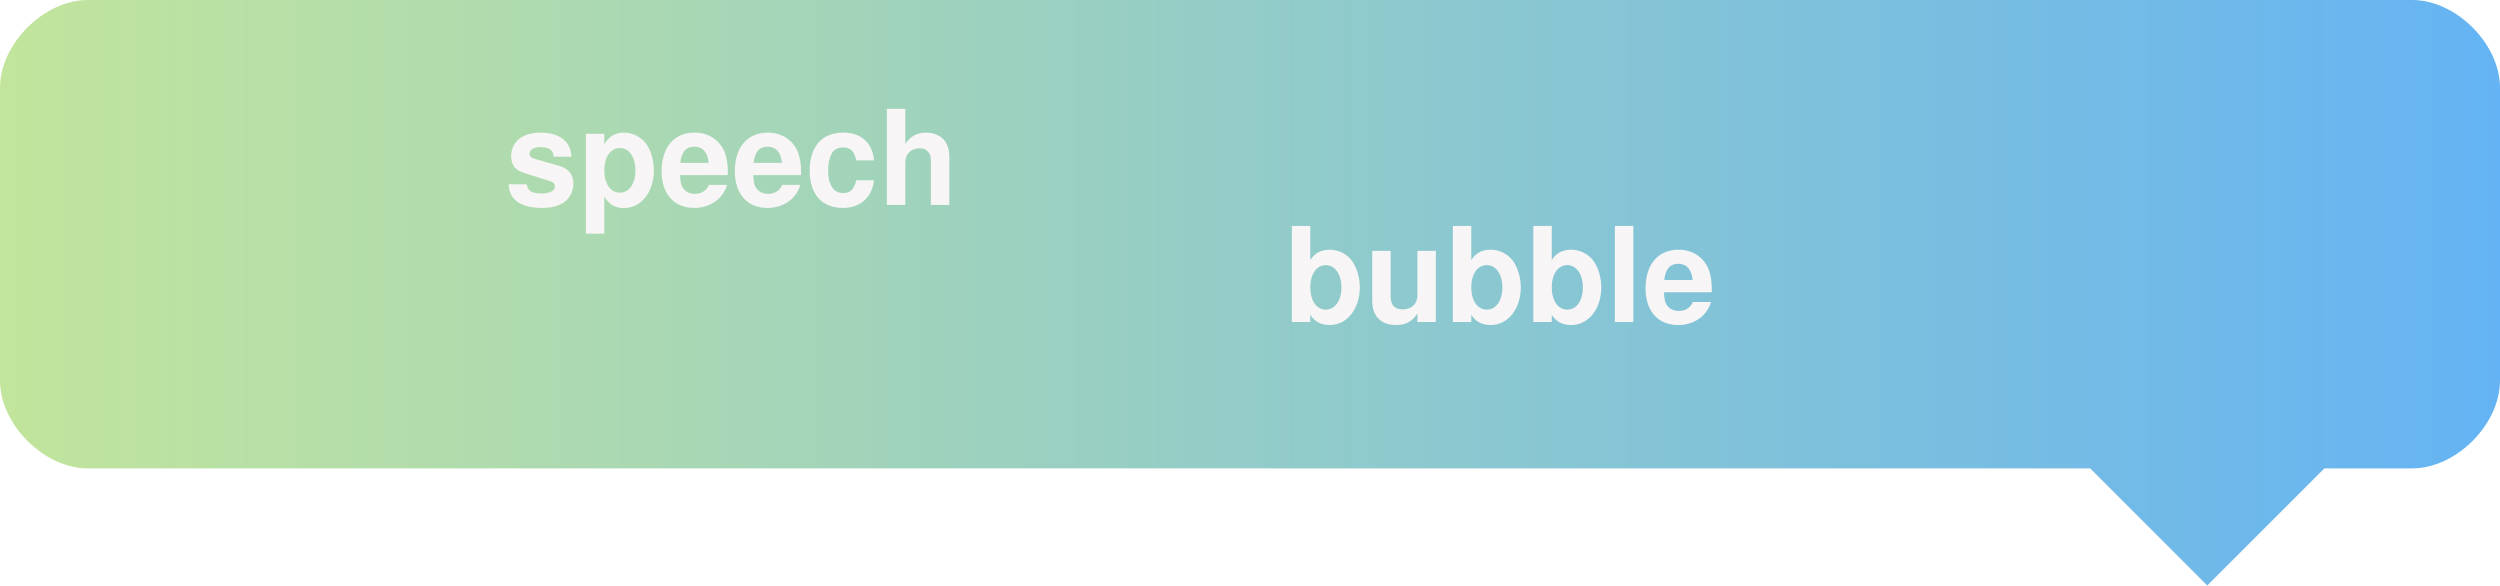
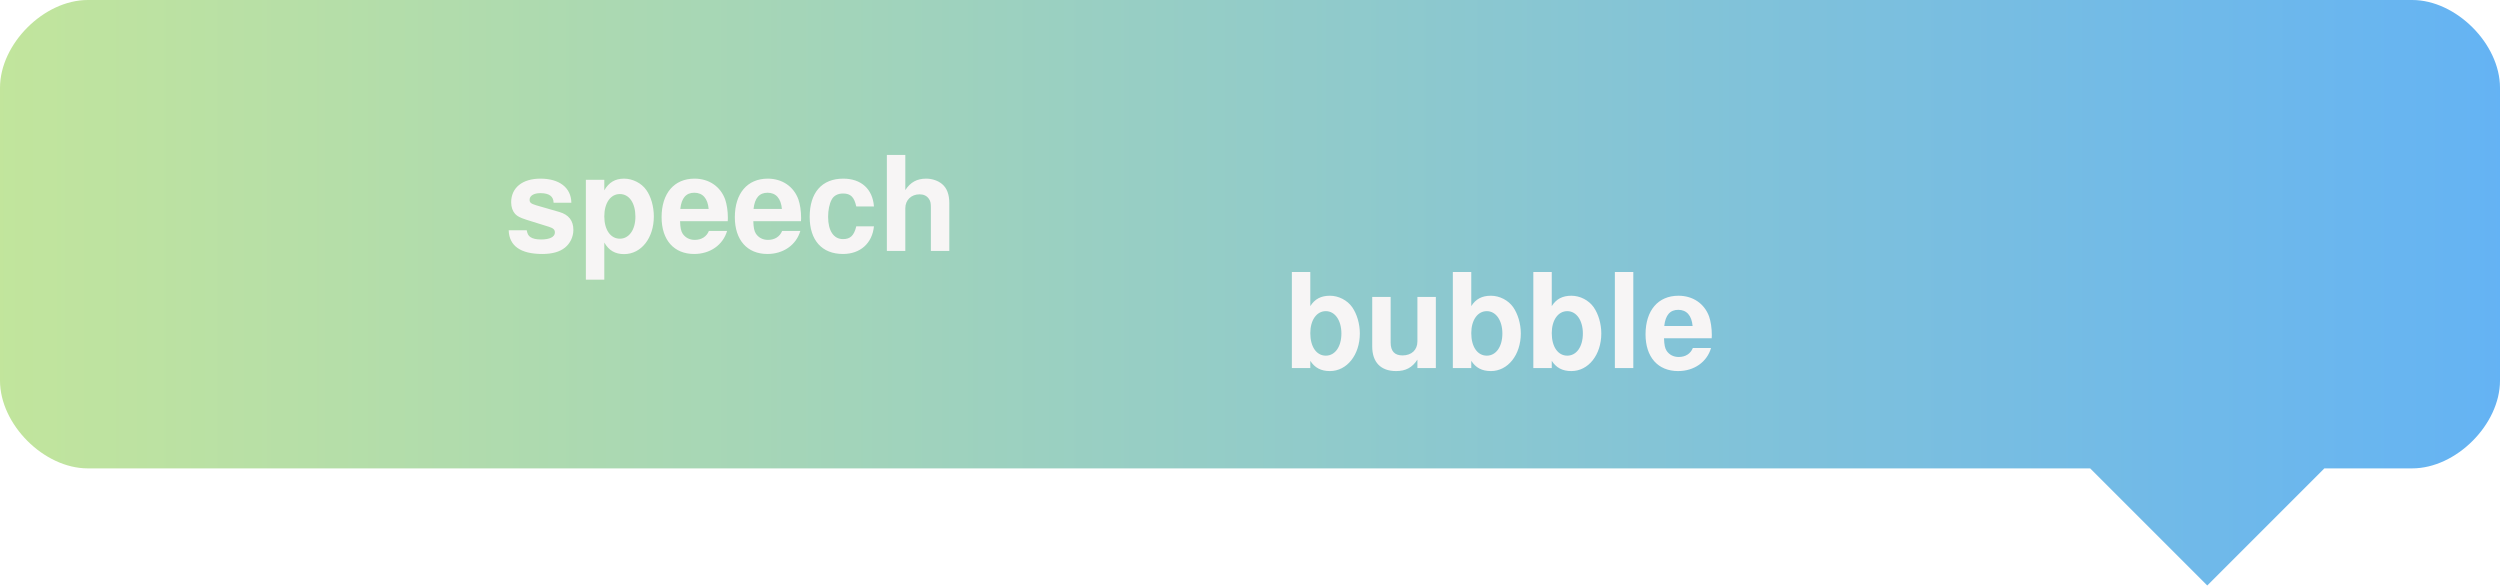
<svg xmlns="http://www.w3.org/2000/svg" width="854" height="200" viewBox="0 0 854 200">
  <style>
        .text { font-size: 45px; font-weight: 700; font-family:
        -apple-system,BlinkMacSystemFont,Segoe UI,Helvetica,Arial,sans-serif,Apple Color Emoji,Segoe
        UI Emoji; } .desc { font-size: 20px; font-weight: 500; font-family:
        -apple-system,BlinkMacSystemFont,Segoe UI,Helvetica,Arial,sans-serif,Apple Color Emoji,Segoe
        UI Emoji; }
        .text, .desc { animation: blinking 1.6s step-start 0s infinite; } @keyframes blinking { 20%
        { opacity: 1; } 50% { opacity: 0; } 80% { opacity: 1; } }
    </style>
  <svg viewBox="0 0 854 200">
    <defs>
      <linearGradient id="linear" x1="0%" y1="0%" x2="100%" y2="0%">
        <stop offset="0%" stop-color="#c2e59c" />
        <stop offset="100%" stop-color="#64b3f4" />
      </linearGradient>
    </defs>
    <path fill="url(#linear)" fill-opacity="1" d="M 30 0 H 824 C 839 0, 854 15, 854 30 V 130 C 854 145, 839 160, 824 160 H 794 L 754 200 L 714 160 H 30 C 15 160, 0 145, 0 130 V 30 C 0 15, 15 0, 30 0 Z" />
  </svg>
-   <text text-anchor="middle" alignment-baseline="middle" x="50%" y="35%" class="text" style="fill:#f7f5f5;" stroke="#none" stroke-width="1">
+   <text text-anchor="middle" dominant-baseline="middle" x="50%" y="35%" class="text" style="fill:#f7f5f5;" stroke="#none" stroke-width="1">
    <tspan x="30%" dy="0">speech</tspan>
    <tspan x="60%" dy="20%">bubble</tspan>
  </text>
</svg>
